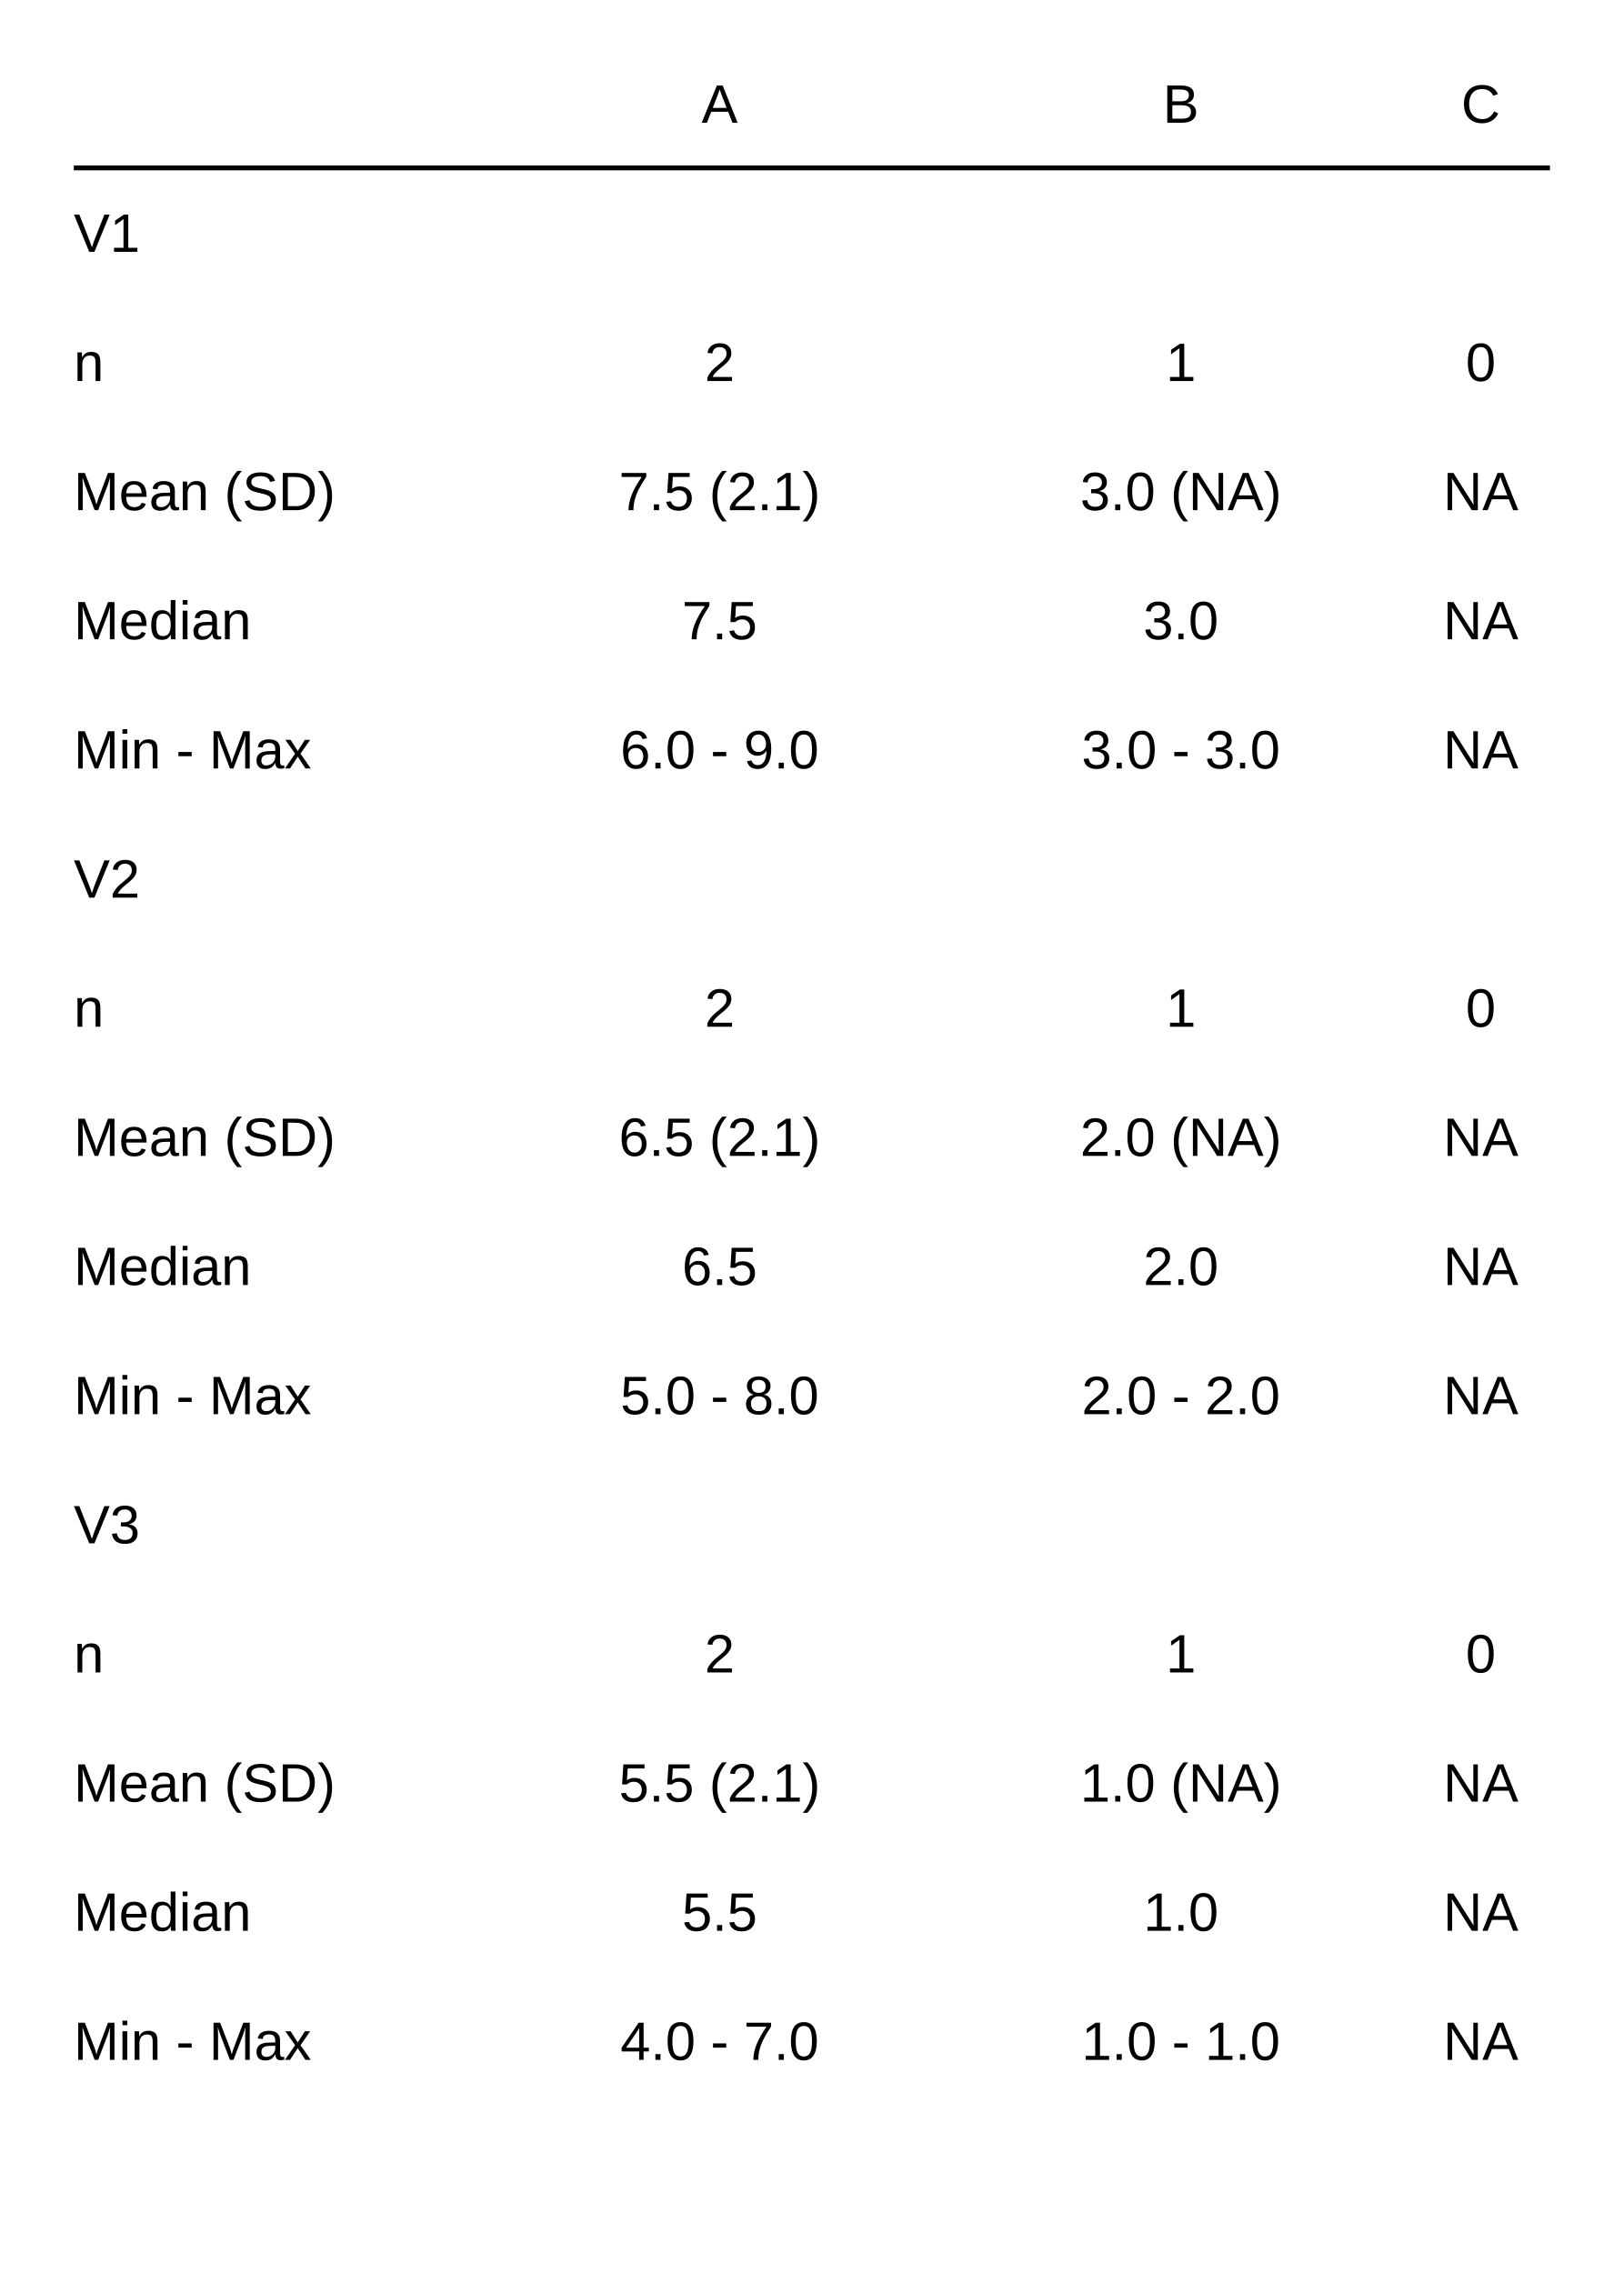
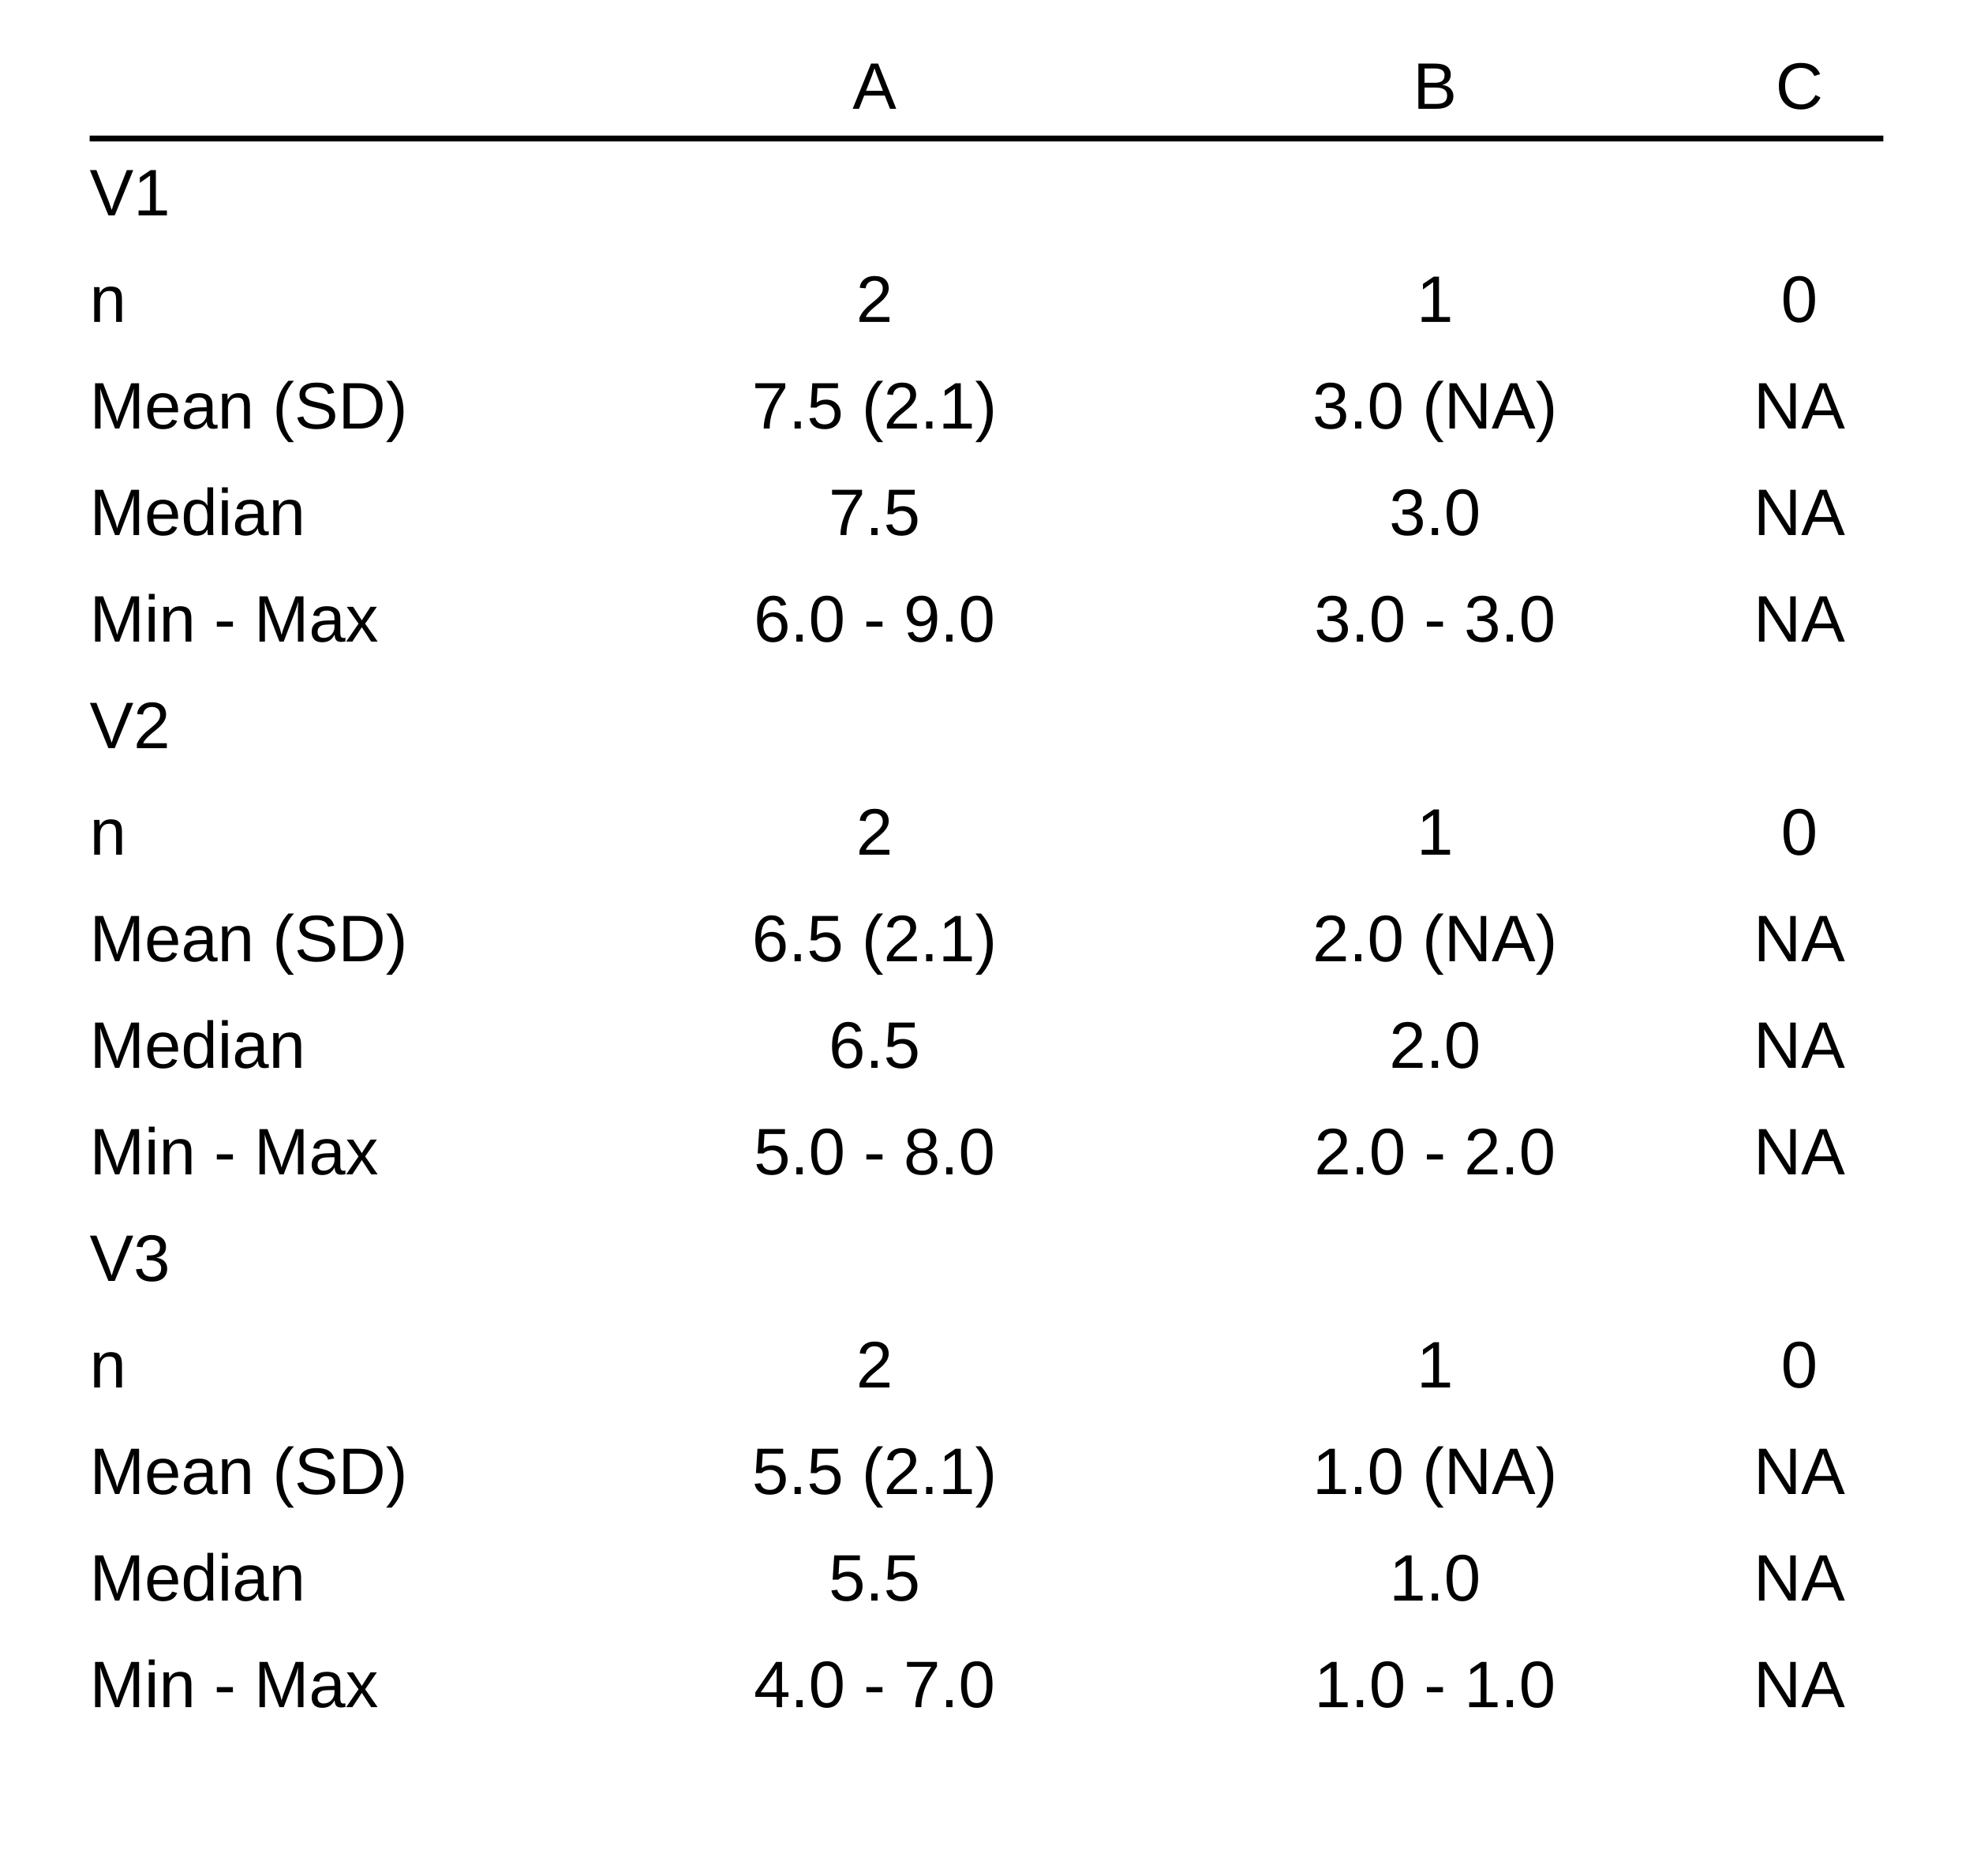
- <svg xmlns="http://www.w3.org/2000/svg" class="svglite" width="360.00pt" height="504.00pt" viewBox="0 0 360.00 504.00">
+ <svg xmlns="http://www.w3.org/2000/svg" class="svglite" width="360.00pt" height="342.17pt" viewBox="0 0 360.00 342.17">
  <defs>
    <style type="text/css">
    .svglite line, .svglite polyline, .svglite polygon, .svglite path, .svglite rect, .svglite circle {
      fill: none;
      stroke: #000000;
      stroke-linecap: round;
      stroke-linejoin: round;
      stroke-miterlimit: 10.00;
    }
    .svglite text {
      white-space: pre;
    }
  </style>
  </defs>
  <rect width="100%" height="100%" style="stroke: none; fill: none;" />
  <defs>
-     <clipPath id="cpMC4wMHwzNjAuMDB8MC4wMHw1MDQuMDA=">
-       <rect x="0.00" y="0.00" width="360.00" height="504.00" />
+     <clipPath id="cpMC4wMHwzNjAuMDB8MC4wMHwzNDIuMTc=">
+       <rect x="0.00" y="0.00" width="360.00" height="342.17" />
    </clipPath>
  </defs>
-   <g clip-path="url(#cpMC4wMHwzNjAuMDB8MC4wMHw1MDQuMDA=)">
-     <line x1="16.36" y1="37.23" x2="343.64" y2="37.23" style="stroke-width: 1.07; stroke-linecap: butt;" />
-     <text x="16.36" y="55.84" style="font-size: 12.00px; font-family: &quot;Arial&quot;;" textLength="14.68px" lengthAdjust="spacingAndGlyphs">V1</text>
-     <text x="16.36" y="84.48" style="font-size: 12.00px; font-family: &quot;Arial&quot;;" textLength="20.01px" lengthAdjust="spacingAndGlyphs">    n</text>
-     <text x="16.36" y="113.12" style="font-size: 12.00px; font-family: &quot;Arial&quot;;" textLength="71.36px" lengthAdjust="spacingAndGlyphs">    Mean (SD)</text>
-     <text x="16.36" y="141.75" style="font-size: 12.00px; font-family: &quot;Arial&quot;;" textLength="52.70px" lengthAdjust="spacingAndGlyphs">    Median</text>
-     <text x="16.36" y="170.39" style="font-size: 12.00px; font-family: &quot;Arial&quot;;" textLength="66.02px" lengthAdjust="spacingAndGlyphs">    Min - Max</text>
-     <text x="16.36" y="199.03" style="font-size: 12.00px; font-family: &quot;Arial&quot;;" textLength="14.68px" lengthAdjust="spacingAndGlyphs">V2</text>
-     <text x="16.36" y="227.66" style="font-size: 12.00px; font-family: &quot;Arial&quot;;" textLength="20.01px" lengthAdjust="spacingAndGlyphs">    n</text>
-     <text x="16.36" y="256.30" style="font-size: 12.00px; font-family: &quot;Arial&quot;;" textLength="71.36px" lengthAdjust="spacingAndGlyphs">    Mean (SD)</text>
-     <text x="16.36" y="284.93" style="font-size: 12.00px; font-family: &quot;Arial&quot;;" textLength="52.70px" lengthAdjust="spacingAndGlyphs">    Median</text>
-     <text x="16.36" y="313.57" style="font-size: 12.00px; font-family: &quot;Arial&quot;;" textLength="66.02px" lengthAdjust="spacingAndGlyphs">    Min - Max</text>
-     <text x="16.36" y="342.21" style="font-size: 12.00px; font-family: &quot;Arial&quot;;" textLength="14.68px" lengthAdjust="spacingAndGlyphs">V3</text>
-     <text x="16.36" y="370.84" style="font-size: 12.00px; font-family: &quot;Arial&quot;;" textLength="20.01px" lengthAdjust="spacingAndGlyphs">    n</text>
-     <text x="16.36" y="399.48" style="font-size: 12.00px; font-family: &quot;Arial&quot;;" textLength="71.36px" lengthAdjust="spacingAndGlyphs">    Mean (SD)</text>
-     <text x="16.36" y="428.12" style="font-size: 12.00px; font-family: &quot;Arial&quot;;" textLength="52.70px" lengthAdjust="spacingAndGlyphs">    Median</text>
-     <text x="16.36" y="456.75" style="font-size: 12.00px; font-family: &quot;Arial&quot;;" textLength="66.02px" lengthAdjust="spacingAndGlyphs">    Min - Max</text>
-     <text x="159.55" y="27.21" text-anchor="middle" style="font-size: 12.00px; font-family: &quot;Arial&quot;;" textLength="8.01px" lengthAdjust="spacingAndGlyphs">A</text>
-     <text x="159.55" y="84.48" text-anchor="middle" style="font-size: 12.00px; font-family: &quot;Arial&quot;;" textLength="6.67px" lengthAdjust="spacingAndGlyphs">2</text>
-     <text x="159.55" y="113.12" text-anchor="middle" style="font-size: 12.00px; font-family: &quot;Arial&quot;;" textLength="44.69px" lengthAdjust="spacingAndGlyphs">7.5 (2.1)</text>
-     <text x="159.55" y="141.75" text-anchor="middle" style="font-size: 12.00px; font-family: &quot;Arial&quot;;" textLength="16.68px" lengthAdjust="spacingAndGlyphs">7.5</text>
-     <text x="159.55" y="170.39" text-anchor="middle" style="font-size: 12.00px; font-family: &quot;Arial&quot;;" textLength="44.03px" lengthAdjust="spacingAndGlyphs">6.0 - 9.0</text>
-     <text x="159.55" y="227.66" text-anchor="middle" style="font-size: 12.00px; font-family: &quot;Arial&quot;;" textLength="6.67px" lengthAdjust="spacingAndGlyphs">2</text>
-     <text x="159.55" y="256.30" text-anchor="middle" style="font-size: 12.00px; font-family: &quot;Arial&quot;;" textLength="44.69px" lengthAdjust="spacingAndGlyphs">6.5 (2.1)</text>
-     <text x="159.55" y="284.93" text-anchor="middle" style="font-size: 12.00px; font-family: &quot;Arial&quot;;" textLength="16.68px" lengthAdjust="spacingAndGlyphs">6.5</text>
-     <text x="159.55" y="313.57" text-anchor="middle" style="font-size: 12.00px; font-family: &quot;Arial&quot;;" textLength="44.03px" lengthAdjust="spacingAndGlyphs">5.0 - 8.0</text>
-     <text x="159.55" y="370.84" text-anchor="middle" style="font-size: 12.00px; font-family: &quot;Arial&quot;;" textLength="6.67px" lengthAdjust="spacingAndGlyphs">2</text>
-     <text x="159.55" y="399.48" text-anchor="middle" style="font-size: 12.00px; font-family: &quot;Arial&quot;;" textLength="44.69px" lengthAdjust="spacingAndGlyphs">5.5 (2.1)</text>
-     <text x="159.55" y="428.12" text-anchor="middle" style="font-size: 12.00px; font-family: &quot;Arial&quot;;" textLength="16.68px" lengthAdjust="spacingAndGlyphs">5.5</text>
-     <text x="159.55" y="456.75" text-anchor="middle" style="font-size: 12.00px; font-family: &quot;Arial&quot;;" textLength="44.03px" lengthAdjust="spacingAndGlyphs">4.0 - 7.0</text>
-     <text x="261.82" y="27.21" text-anchor="middle" style="font-size: 12.00px; font-family: &quot;Arial&quot;;" textLength="8.01px" lengthAdjust="spacingAndGlyphs">B</text>
-     <text x="261.82" y="84.48" text-anchor="middle" style="font-size: 12.00px; font-family: &quot;Arial&quot;;" textLength="6.67px" lengthAdjust="spacingAndGlyphs">1</text>
-     <text x="261.82" y="113.12" text-anchor="middle" style="font-size: 12.00px; font-family: &quot;Arial&quot;;" textLength="44.68px" lengthAdjust="spacingAndGlyphs">3.0 (NA)</text>
-     <text x="261.82" y="141.75" text-anchor="middle" style="font-size: 12.00px; font-family: &quot;Arial&quot;;" textLength="16.68px" lengthAdjust="spacingAndGlyphs">3.0</text>
-     <text x="261.82" y="170.39" text-anchor="middle" style="font-size: 12.00px; font-family: &quot;Arial&quot;;" textLength="44.03px" lengthAdjust="spacingAndGlyphs">3.0 - 3.0</text>
-     <text x="261.82" y="227.66" text-anchor="middle" style="font-size: 12.00px; font-family: &quot;Arial&quot;;" textLength="6.67px" lengthAdjust="spacingAndGlyphs">1</text>
-     <text x="261.82" y="256.30" text-anchor="middle" style="font-size: 12.00px; font-family: &quot;Arial&quot;;" textLength="44.68px" lengthAdjust="spacingAndGlyphs">2.0 (NA)</text>
-     <text x="261.82" y="284.93" text-anchor="middle" style="font-size: 12.00px; font-family: &quot;Arial&quot;;" textLength="16.68px" lengthAdjust="spacingAndGlyphs">2.0</text>
-     <text x="261.82" y="313.57" text-anchor="middle" style="font-size: 12.00px; font-family: &quot;Arial&quot;;" textLength="44.03px" lengthAdjust="spacingAndGlyphs">2.0 - 2.0</text>
-     <text x="261.82" y="370.84" text-anchor="middle" style="font-size: 12.00px; font-family: &quot;Arial&quot;;" textLength="6.67px" lengthAdjust="spacingAndGlyphs">1</text>
-     <text x="261.82" y="399.48" text-anchor="middle" style="font-size: 12.00px; font-family: &quot;Arial&quot;;" textLength="44.68px" lengthAdjust="spacingAndGlyphs">1.0 (NA)</text>
-     <text x="261.82" y="428.12" text-anchor="middle" style="font-size: 12.00px; font-family: &quot;Arial&quot;;" textLength="16.68px" lengthAdjust="spacingAndGlyphs">1.0</text>
-     <text x="261.82" y="456.75" text-anchor="middle" style="font-size: 12.00px; font-family: &quot;Arial&quot;;" textLength="44.03px" lengthAdjust="spacingAndGlyphs">1.0 - 1.0</text>
-     <text x="328.30" y="27.21" text-anchor="middle" style="font-size: 12.00px; font-family: &quot;Arial&quot;;" textLength="8.67px" lengthAdjust="spacingAndGlyphs">C</text>
-     <text x="328.30" y="84.48" text-anchor="middle" style="font-size: 12.00px; font-family: &quot;Arial&quot;;" textLength="6.67px" lengthAdjust="spacingAndGlyphs">0</text>
-     <text x="328.30" y="113.12" text-anchor="middle" style="font-size: 12.00px; font-family: &quot;Arial&quot;;" textLength="16.68px" lengthAdjust="spacingAndGlyphs">NA</text>
-     <text x="328.30" y="141.75" text-anchor="middle" style="font-size: 12.00px; font-family: &quot;Arial&quot;;" textLength="16.68px" lengthAdjust="spacingAndGlyphs">NA</text>
-     <text x="328.30" y="170.39" text-anchor="middle" style="font-size: 12.00px; font-family: &quot;Arial&quot;;" textLength="16.68px" lengthAdjust="spacingAndGlyphs">NA</text>
-     <text x="328.30" y="227.66" text-anchor="middle" style="font-size: 12.00px; font-family: &quot;Arial&quot;;" textLength="6.67px" lengthAdjust="spacingAndGlyphs">0</text>
-     <text x="328.30" y="256.30" text-anchor="middle" style="font-size: 12.00px; font-family: &quot;Arial&quot;;" textLength="16.68px" lengthAdjust="spacingAndGlyphs">NA</text>
-     <text x="328.30" y="284.93" text-anchor="middle" style="font-size: 12.00px; font-family: &quot;Arial&quot;;" textLength="16.68px" lengthAdjust="spacingAndGlyphs">NA</text>
-     <text x="328.30" y="313.57" text-anchor="middle" style="font-size: 12.00px; font-family: &quot;Arial&quot;;" textLength="16.68px" lengthAdjust="spacingAndGlyphs">NA</text>
-     <text x="328.30" y="370.84" text-anchor="middle" style="font-size: 12.00px; font-family: &quot;Arial&quot;;" textLength="6.67px" lengthAdjust="spacingAndGlyphs">0</text>
-     <text x="328.30" y="399.48" text-anchor="middle" style="font-size: 12.00px; font-family: &quot;Arial&quot;;" textLength="16.68px" lengthAdjust="spacingAndGlyphs">NA</text>
-     <text x="328.30" y="428.12" text-anchor="middle" style="font-size: 12.00px; font-family: &quot;Arial&quot;;" textLength="16.68px" lengthAdjust="spacingAndGlyphs">NA</text>
-     <text x="328.30" y="456.75" text-anchor="middle" style="font-size: 12.00px; font-family: &quot;Arial&quot;;" textLength="16.68px" lengthAdjust="spacingAndGlyphs">NA</text>
+   <g clip-path="url(#cpMC4wMHwzNjAuMDB8MC4wMHwzNDIuMTc=)">
+     <line x1="16.36" y1="25.27" x2="343.64" y2="25.27" style="stroke-width: 1.07; stroke-linecap: butt;" />
+     <text x="16.36" y="39.29" style="font-size: 12.00px; font-family: &quot;Arial&quot;;" textLength="14.68px" lengthAdjust="spacingAndGlyphs">V1</text>
+     <text x="16.36" y="58.73" style="font-size: 12.00px; font-family: &quot;Arial&quot;;" textLength="20.01px" lengthAdjust="spacingAndGlyphs">    n</text>
+     <text x="16.36" y="78.18" style="font-size: 12.00px; font-family: &quot;Arial&quot;;" textLength="71.36px" lengthAdjust="spacingAndGlyphs">    Mean (SD)</text>
+     <text x="16.36" y="97.62" style="font-size: 12.00px; font-family: &quot;Arial&quot;;" textLength="52.70px" lengthAdjust="spacingAndGlyphs">    Median</text>
+     <text x="16.36" y="117.06" style="font-size: 12.00px; font-family: &quot;Arial&quot;;" textLength="66.02px" lengthAdjust="spacingAndGlyphs">    Min - Max</text>
+     <text x="16.36" y="136.50" style="font-size: 12.00px; font-family: &quot;Arial&quot;;" textLength="14.68px" lengthAdjust="spacingAndGlyphs">V2</text>
+     <text x="16.36" y="155.94" style="font-size: 12.00px; font-family: &quot;Arial&quot;;" textLength="20.01px" lengthAdjust="spacingAndGlyphs">    n</text>
+     <text x="16.36" y="175.38" style="font-size: 12.00px; font-family: &quot;Arial&quot;;" textLength="71.36px" lengthAdjust="spacingAndGlyphs">    Mean (SD)</text>
+     <text x="16.36" y="194.83" style="font-size: 12.00px; font-family: &quot;Arial&quot;;" textLength="52.70px" lengthAdjust="spacingAndGlyphs">    Median</text>
+     <text x="16.36" y="214.27" style="font-size: 12.00px; font-family: &quot;Arial&quot;;" textLength="66.02px" lengthAdjust="spacingAndGlyphs">    Min - Max</text>
+     <text x="16.36" y="233.71" style="font-size: 12.00px; font-family: &quot;Arial&quot;;" textLength="14.68px" lengthAdjust="spacingAndGlyphs">V3</text>
+     <text x="16.36" y="253.15" style="font-size: 12.00px; font-family: &quot;Arial&quot;;" textLength="20.01px" lengthAdjust="spacingAndGlyphs">    n</text>
+     <text x="16.36" y="272.59" style="font-size: 12.00px; font-family: &quot;Arial&quot;;" textLength="71.36px" lengthAdjust="spacingAndGlyphs">    Mean (SD)</text>
+     <text x="16.36" y="292.03" style="font-size: 12.00px; font-family: &quot;Arial&quot;;" textLength="52.70px" lengthAdjust="spacingAndGlyphs">    Median</text>
+     <text x="16.36" y="311.48" style="font-size: 12.00px; font-family: &quot;Arial&quot;;" textLength="66.02px" lengthAdjust="spacingAndGlyphs">    Min - Max</text>
+     <text x="159.55" y="19.85" text-anchor="middle" style="font-size: 12.00px; font-family: &quot;Arial&quot;;" textLength="8.01px" lengthAdjust="spacingAndGlyphs">A</text>
+     <text x="159.55" y="58.73" text-anchor="middle" style="font-size: 12.00px; font-family: &quot;Arial&quot;;" textLength="6.67px" lengthAdjust="spacingAndGlyphs">2</text>
+     <text x="159.55" y="78.18" text-anchor="middle" style="font-size: 12.00px; font-family: &quot;Arial&quot;;" textLength="44.69px" lengthAdjust="spacingAndGlyphs">7.5 (2.1)</text>
+     <text x="159.55" y="97.62" text-anchor="middle" style="font-size: 12.00px; font-family: &quot;Arial&quot;;" textLength="16.68px" lengthAdjust="spacingAndGlyphs">7.5</text>
+     <text x="159.55" y="117.06" text-anchor="middle" style="font-size: 12.00px; font-family: &quot;Arial&quot;;" textLength="44.03px" lengthAdjust="spacingAndGlyphs">6.0 - 9.0</text>
+     <text x="159.55" y="155.94" text-anchor="middle" style="font-size: 12.00px; font-family: &quot;Arial&quot;;" textLength="6.67px" lengthAdjust="spacingAndGlyphs">2</text>
+     <text x="159.55" y="175.38" text-anchor="middle" style="font-size: 12.00px; font-family: &quot;Arial&quot;;" textLength="44.69px" lengthAdjust="spacingAndGlyphs">6.5 (2.1)</text>
+     <text x="159.55" y="194.83" text-anchor="middle" style="font-size: 12.00px; font-family: &quot;Arial&quot;;" textLength="16.68px" lengthAdjust="spacingAndGlyphs">6.5</text>
+     <text x="159.55" y="214.27" text-anchor="middle" style="font-size: 12.00px; font-family: &quot;Arial&quot;;" textLength="44.03px" lengthAdjust="spacingAndGlyphs">5.0 - 8.0</text>
+     <text x="159.55" y="253.15" text-anchor="middle" style="font-size: 12.00px; font-family: &quot;Arial&quot;;" textLength="6.67px" lengthAdjust="spacingAndGlyphs">2</text>
+     <text x="159.55" y="272.59" text-anchor="middle" style="font-size: 12.00px; font-family: &quot;Arial&quot;;" textLength="44.69px" lengthAdjust="spacingAndGlyphs">5.5 (2.1)</text>
+     <text x="159.55" y="292.03" text-anchor="middle" style="font-size: 12.00px; font-family: &quot;Arial&quot;;" textLength="16.68px" lengthAdjust="spacingAndGlyphs">5.5</text>
+     <text x="159.55" y="311.48" text-anchor="middle" style="font-size: 12.00px; font-family: &quot;Arial&quot;;" textLength="44.03px" lengthAdjust="spacingAndGlyphs">4.0 - 7.0</text>
+     <text x="261.82" y="19.85" text-anchor="middle" style="font-size: 12.00px; font-family: &quot;Arial&quot;;" textLength="8.01px" lengthAdjust="spacingAndGlyphs">B</text>
+     <text x="261.82" y="58.73" text-anchor="middle" style="font-size: 12.00px; font-family: &quot;Arial&quot;;" textLength="6.67px" lengthAdjust="spacingAndGlyphs">1</text>
+     <text x="261.82" y="78.18" text-anchor="middle" style="font-size: 12.00px; font-family: &quot;Arial&quot;;" textLength="44.68px" lengthAdjust="spacingAndGlyphs">3.0 (NA)</text>
+     <text x="261.82" y="97.62" text-anchor="middle" style="font-size: 12.00px; font-family: &quot;Arial&quot;;" textLength="16.68px" lengthAdjust="spacingAndGlyphs">3.0</text>
+     <text x="261.82" y="117.06" text-anchor="middle" style="font-size: 12.00px; font-family: &quot;Arial&quot;;" textLength="44.03px" lengthAdjust="spacingAndGlyphs">3.0 - 3.0</text>
+     <text x="261.82" y="155.94" text-anchor="middle" style="font-size: 12.00px; font-family: &quot;Arial&quot;;" textLength="6.67px" lengthAdjust="spacingAndGlyphs">1</text>
+     <text x="261.82" y="175.38" text-anchor="middle" style="font-size: 12.00px; font-family: &quot;Arial&quot;;" textLength="44.68px" lengthAdjust="spacingAndGlyphs">2.0 (NA)</text>
+     <text x="261.82" y="194.83" text-anchor="middle" style="font-size: 12.00px; font-family: &quot;Arial&quot;;" textLength="16.68px" lengthAdjust="spacingAndGlyphs">2.0</text>
+     <text x="261.82" y="214.27" text-anchor="middle" style="font-size: 12.00px; font-family: &quot;Arial&quot;;" textLength="44.03px" lengthAdjust="spacingAndGlyphs">2.0 - 2.0</text>
+     <text x="261.82" y="253.15" text-anchor="middle" style="font-size: 12.00px; font-family: &quot;Arial&quot;;" textLength="6.67px" lengthAdjust="spacingAndGlyphs">1</text>
+     <text x="261.82" y="272.59" text-anchor="middle" style="font-size: 12.00px; font-family: &quot;Arial&quot;;" textLength="44.68px" lengthAdjust="spacingAndGlyphs">1.0 (NA)</text>
+     <text x="261.82" y="292.03" text-anchor="middle" style="font-size: 12.00px; font-family: &quot;Arial&quot;;" textLength="16.68px" lengthAdjust="spacingAndGlyphs">1.0</text>
+     <text x="261.82" y="311.48" text-anchor="middle" style="font-size: 12.00px; font-family: &quot;Arial&quot;;" textLength="44.03px" lengthAdjust="spacingAndGlyphs">1.0 - 1.0</text>
+     <text x="328.30" y="19.85" text-anchor="middle" style="font-size: 12.00px; font-family: &quot;Arial&quot;;" textLength="8.67px" lengthAdjust="spacingAndGlyphs">C</text>
+     <text x="328.30" y="58.73" text-anchor="middle" style="font-size: 12.00px; font-family: &quot;Arial&quot;;" textLength="6.67px" lengthAdjust="spacingAndGlyphs">0</text>
+     <text x="328.30" y="78.18" text-anchor="middle" style="font-size: 12.00px; font-family: &quot;Arial&quot;;" textLength="16.68px" lengthAdjust="spacingAndGlyphs">NA</text>
+     <text x="328.30" y="97.62" text-anchor="middle" style="font-size: 12.00px; font-family: &quot;Arial&quot;;" textLength="16.68px" lengthAdjust="spacingAndGlyphs">NA</text>
+     <text x="328.30" y="117.06" text-anchor="middle" style="font-size: 12.00px; font-family: &quot;Arial&quot;;" textLength="16.68px" lengthAdjust="spacingAndGlyphs">NA</text>
+     <text x="328.30" y="155.94" text-anchor="middle" style="font-size: 12.00px; font-family: &quot;Arial&quot;;" textLength="6.67px" lengthAdjust="spacingAndGlyphs">0</text>
+     <text x="328.30" y="175.38" text-anchor="middle" style="font-size: 12.00px; font-family: &quot;Arial&quot;;" textLength="16.68px" lengthAdjust="spacingAndGlyphs">NA</text>
+     <text x="328.30" y="194.83" text-anchor="middle" style="font-size: 12.00px; font-family: &quot;Arial&quot;;" textLength="16.68px" lengthAdjust="spacingAndGlyphs">NA</text>
+     <text x="328.30" y="214.27" text-anchor="middle" style="font-size: 12.00px; font-family: &quot;Arial&quot;;" textLength="16.68px" lengthAdjust="spacingAndGlyphs">NA</text>
+     <text x="328.30" y="253.15" text-anchor="middle" style="font-size: 12.00px; font-family: &quot;Arial&quot;;" textLength="6.67px" lengthAdjust="spacingAndGlyphs">0</text>
+     <text x="328.30" y="272.59" text-anchor="middle" style="font-size: 12.00px; font-family: &quot;Arial&quot;;" textLength="16.68px" lengthAdjust="spacingAndGlyphs">NA</text>
+     <text x="328.30" y="292.03" text-anchor="middle" style="font-size: 12.00px; font-family: &quot;Arial&quot;;" textLength="16.68px" lengthAdjust="spacingAndGlyphs">NA</text>
+     <text x="328.30" y="311.48" text-anchor="middle" style="font-size: 12.00px; font-family: &quot;Arial&quot;;" textLength="16.68px" lengthAdjust="spacingAndGlyphs">NA</text>
  </g>
</svg>
